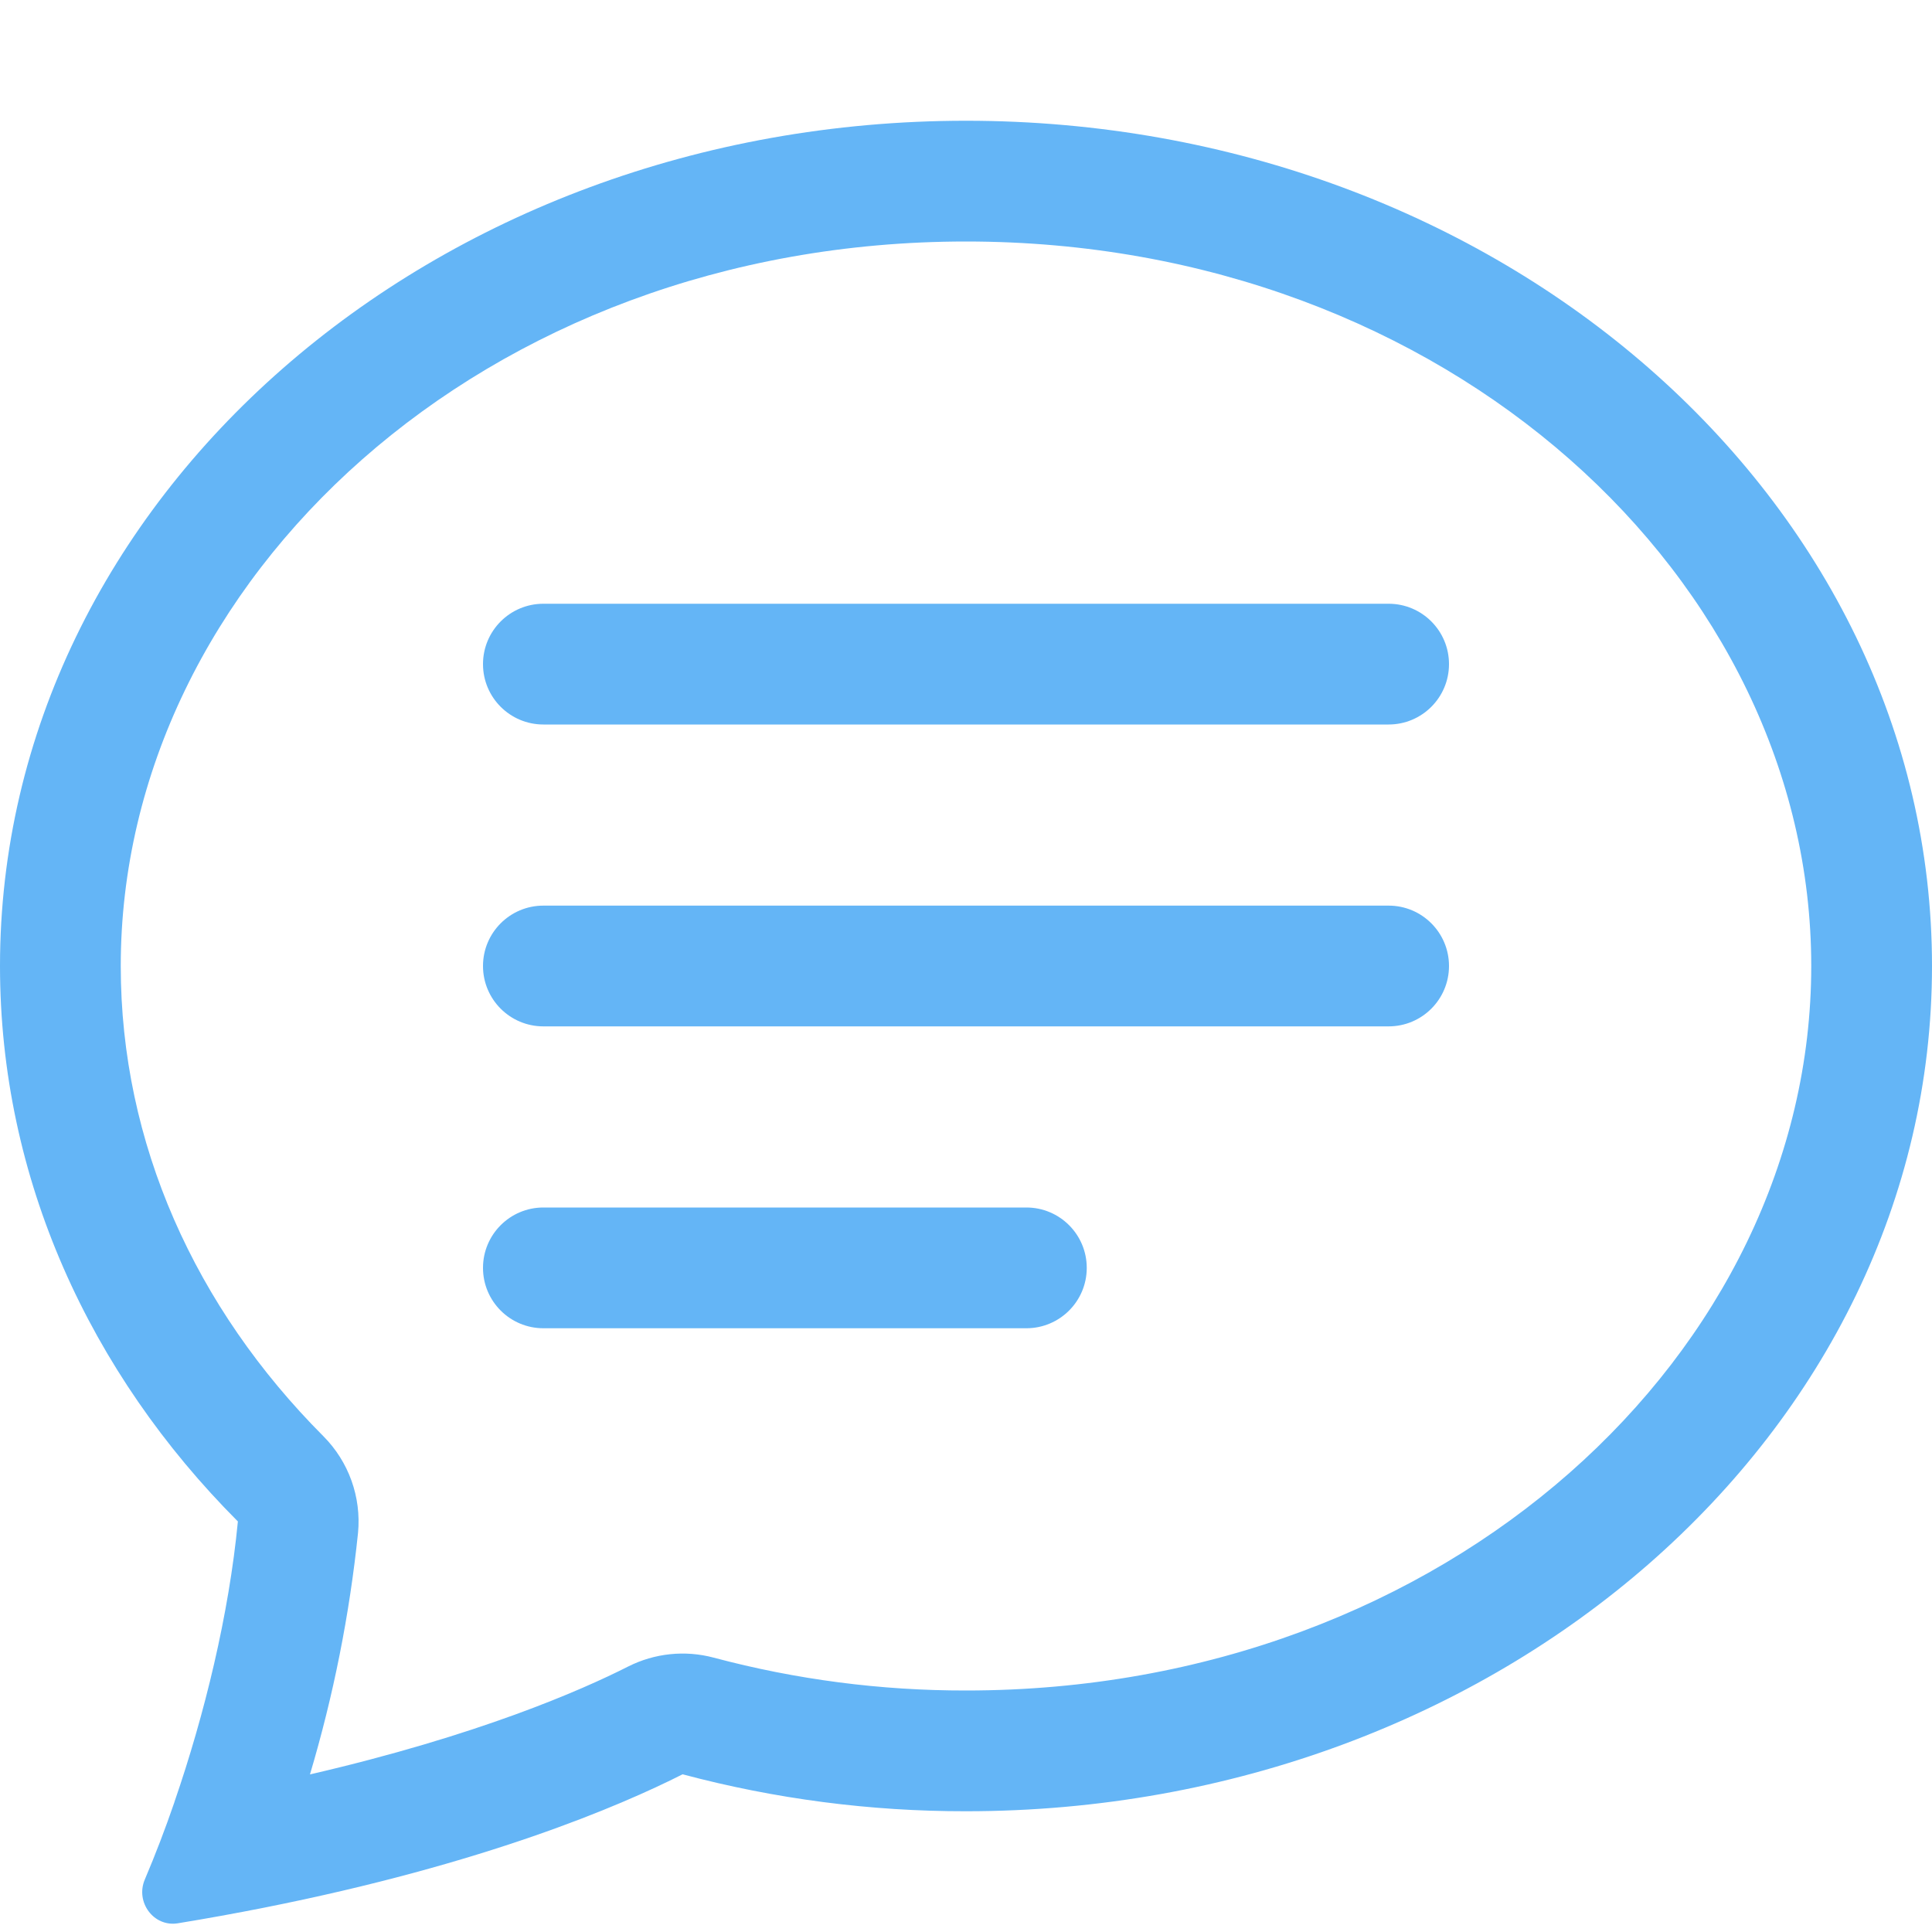
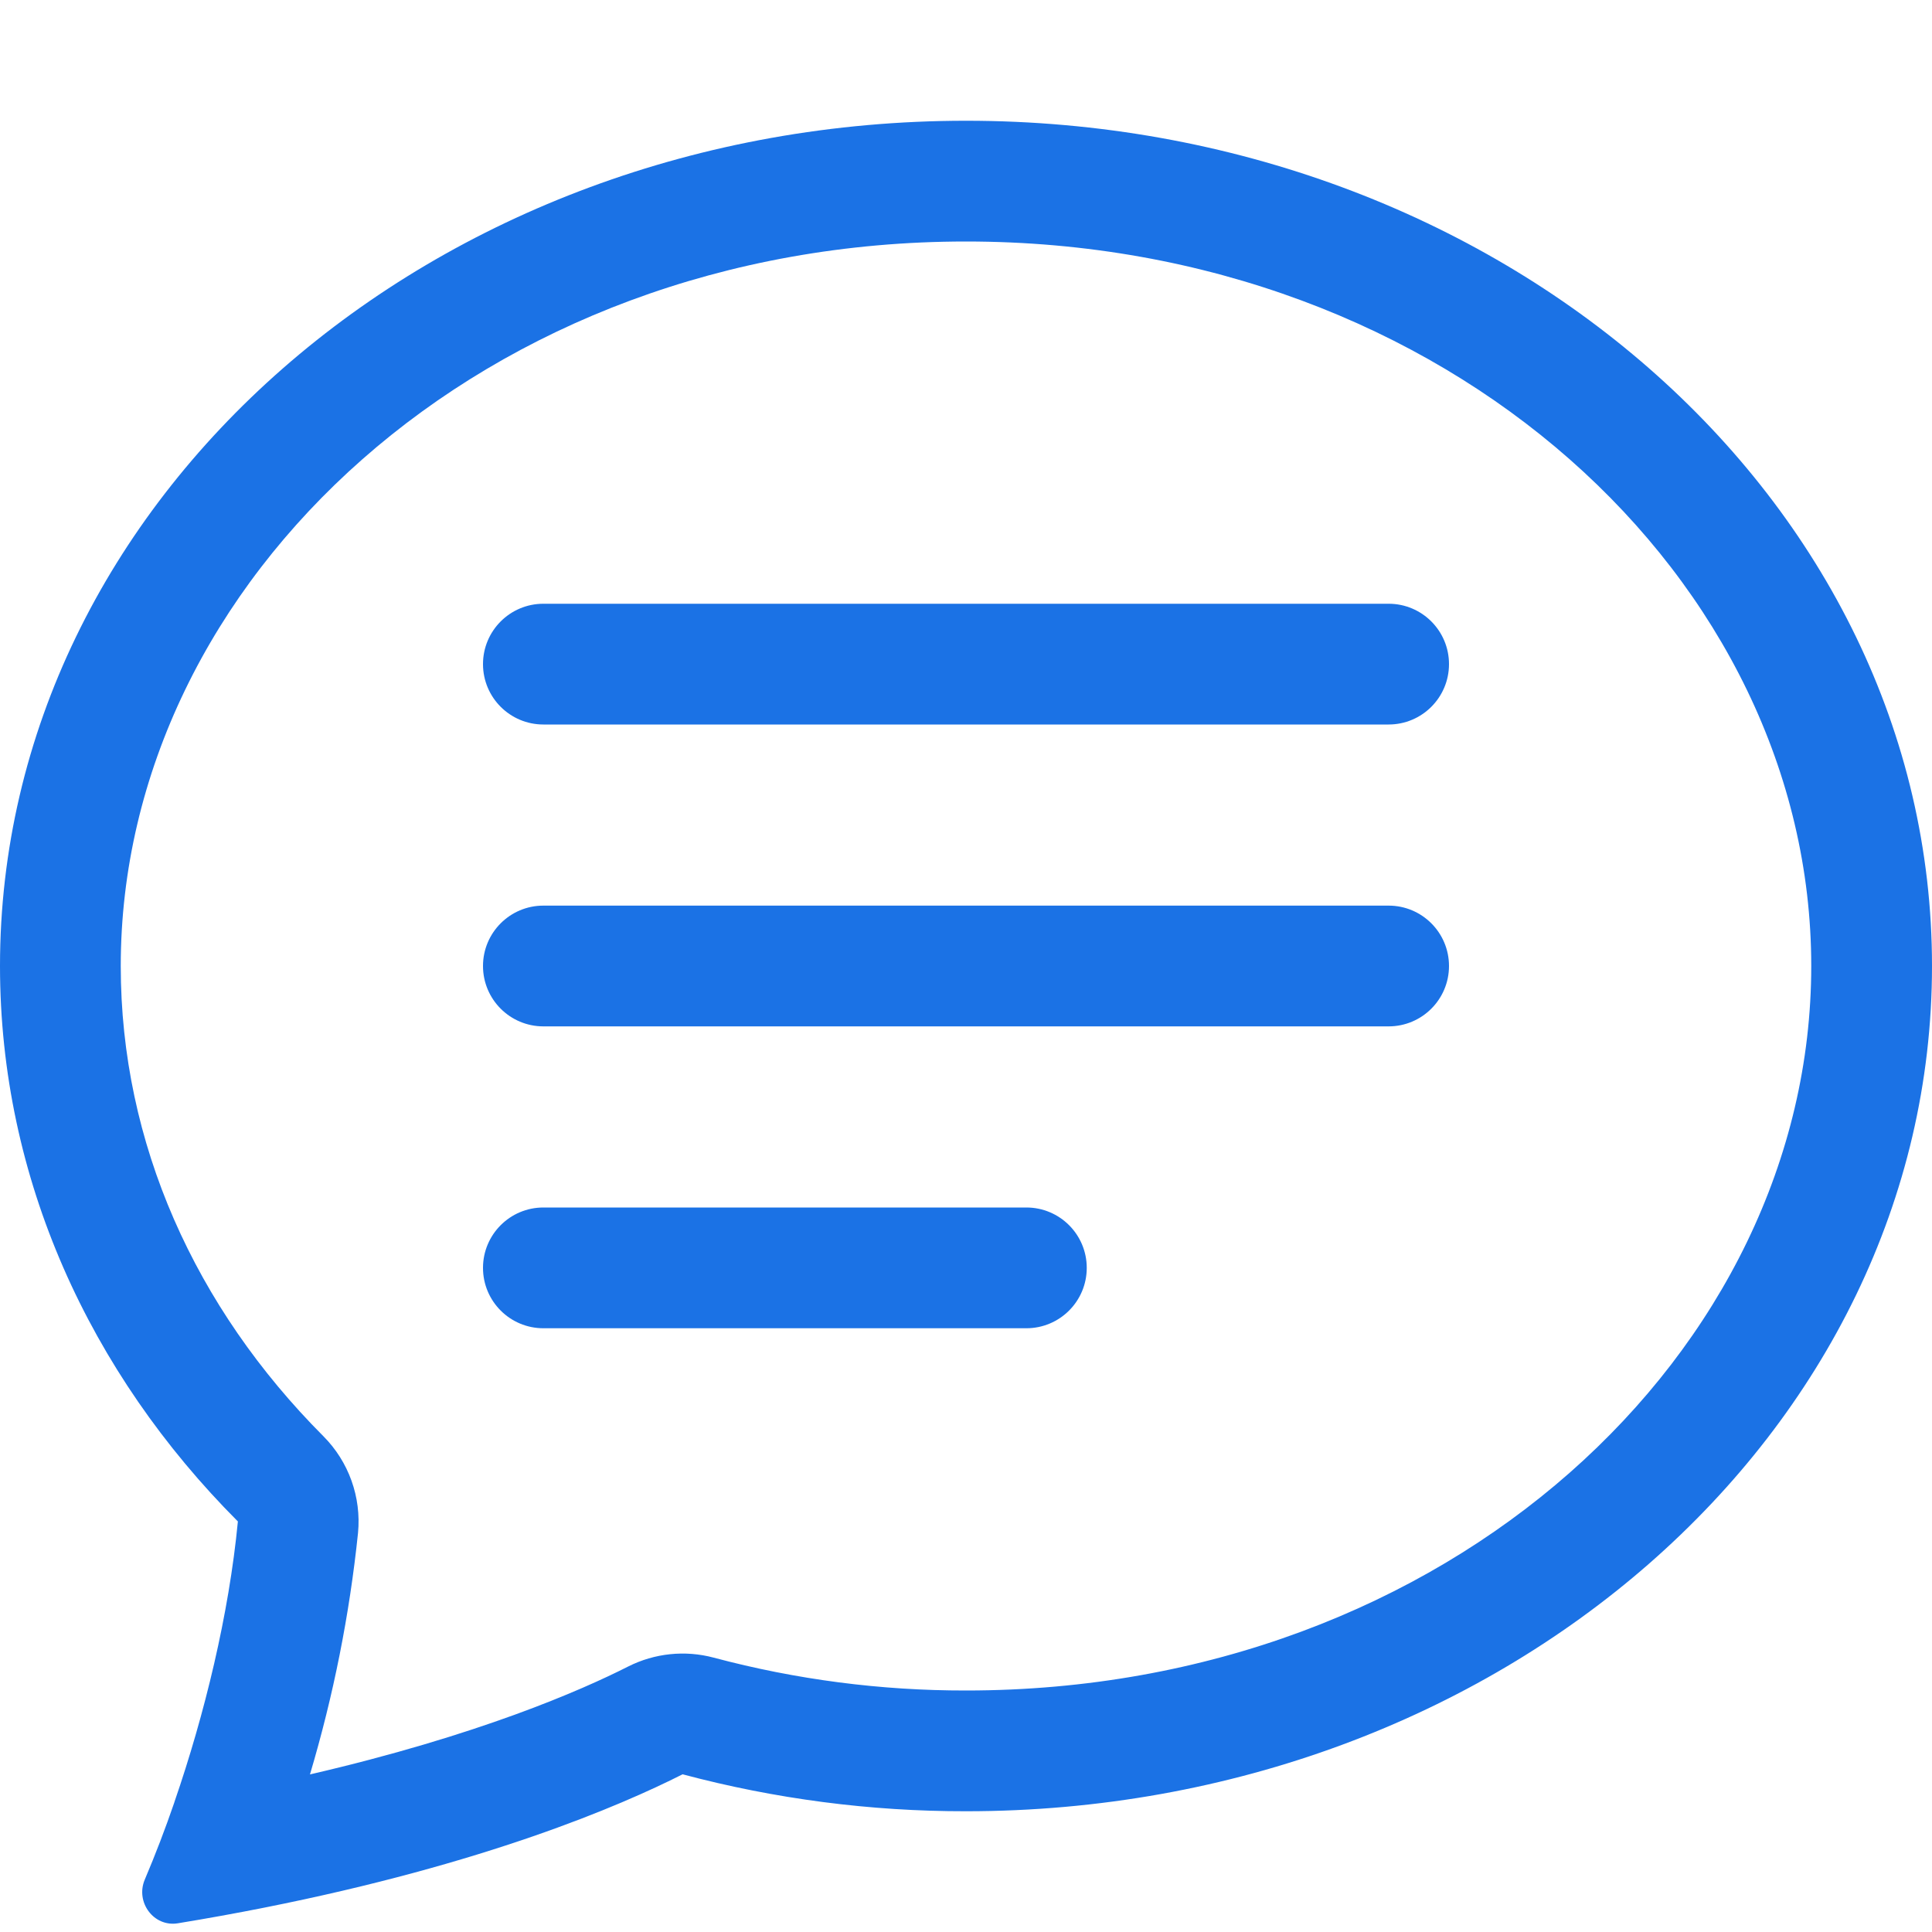
- <svg xmlns="http://www.w3.org/2000/svg" width="16" height="16" fill="#64b5f6" class="bi bi-chat-text" viewBox="0 0 16 16">
+ <svg xmlns="http://www.w3.org/2000/svg" width="16" height="16" fill="#1B72E5" class="bi bi-chat-text" viewBox="0 0 16 16">
  <path d="M2.678 11.894a1 1 0 0 1 .287.801 10.97 10.97 0 0 1-.398 2c1.395-.323 2.247-.697 2.634-.893a1 1 0 0 1 .71-.074A8.06 8.06 0 0 0 8 14c3.996 0 7-2.807 7-6 0-3.192-3.004-6-7-6S1 4.808 1 8c0 1.468.617 2.83 1.678 3.894zm-.493 3.905a21.682 21.682 0 0 1-.713.129c-.2.032-.352-.176-.273-.362a9.68 9.68 0 0 0 .244-.637l.003-.01c.248-.72.45-1.548.524-2.319C.743 11.37 0 9.76 0 8c0-3.866 3.582-7 8-7s8 3.134 8 7-3.582 7-8 7a9.06 9.06 0 0 1-2.347-.306c-.52.263-1.639.742-3.468 1.105z" />
  <path d="M4 5.5a.5.5 0 0 1 .5-.5h7a.5.5 0 0 1 0 1h-7a.5.5 0 0 1-.5-.5zM4 8a.5.5 0 0 1 .5-.5h7a.5.5 0 0 1 0 1h-7A.5.5 0 0 1 4 8zm0 2.5a.5.5 0 0 1 .5-.5h4a.5.5 0 0 1 0 1h-4a.5.5 0 0 1-.5-.5z" />
</svg>
